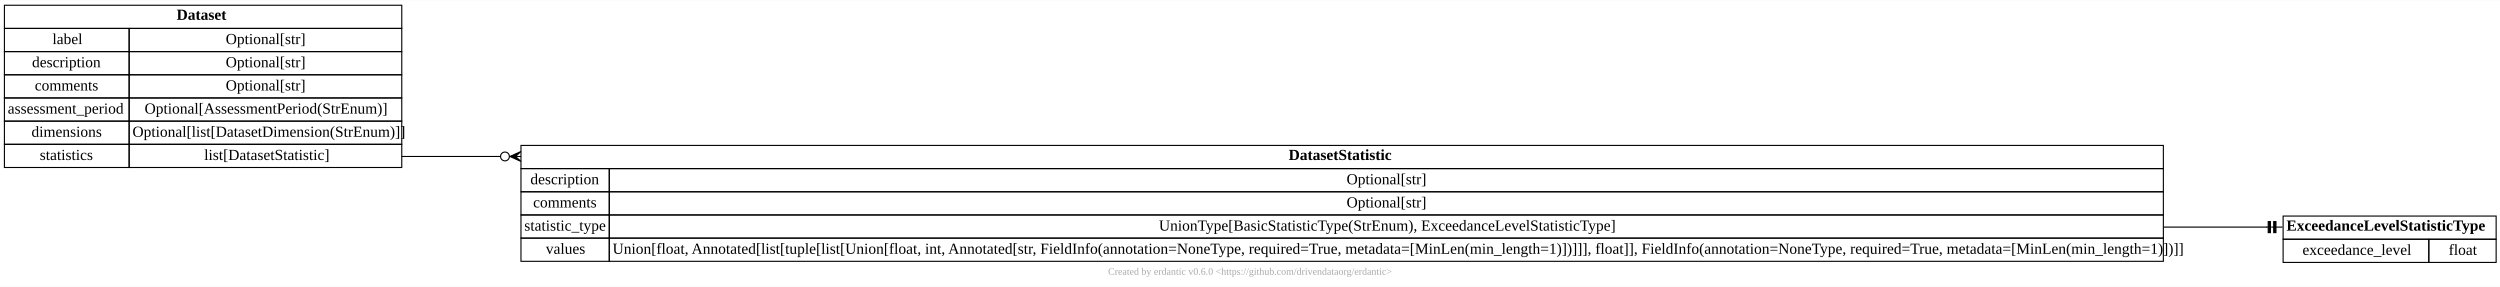
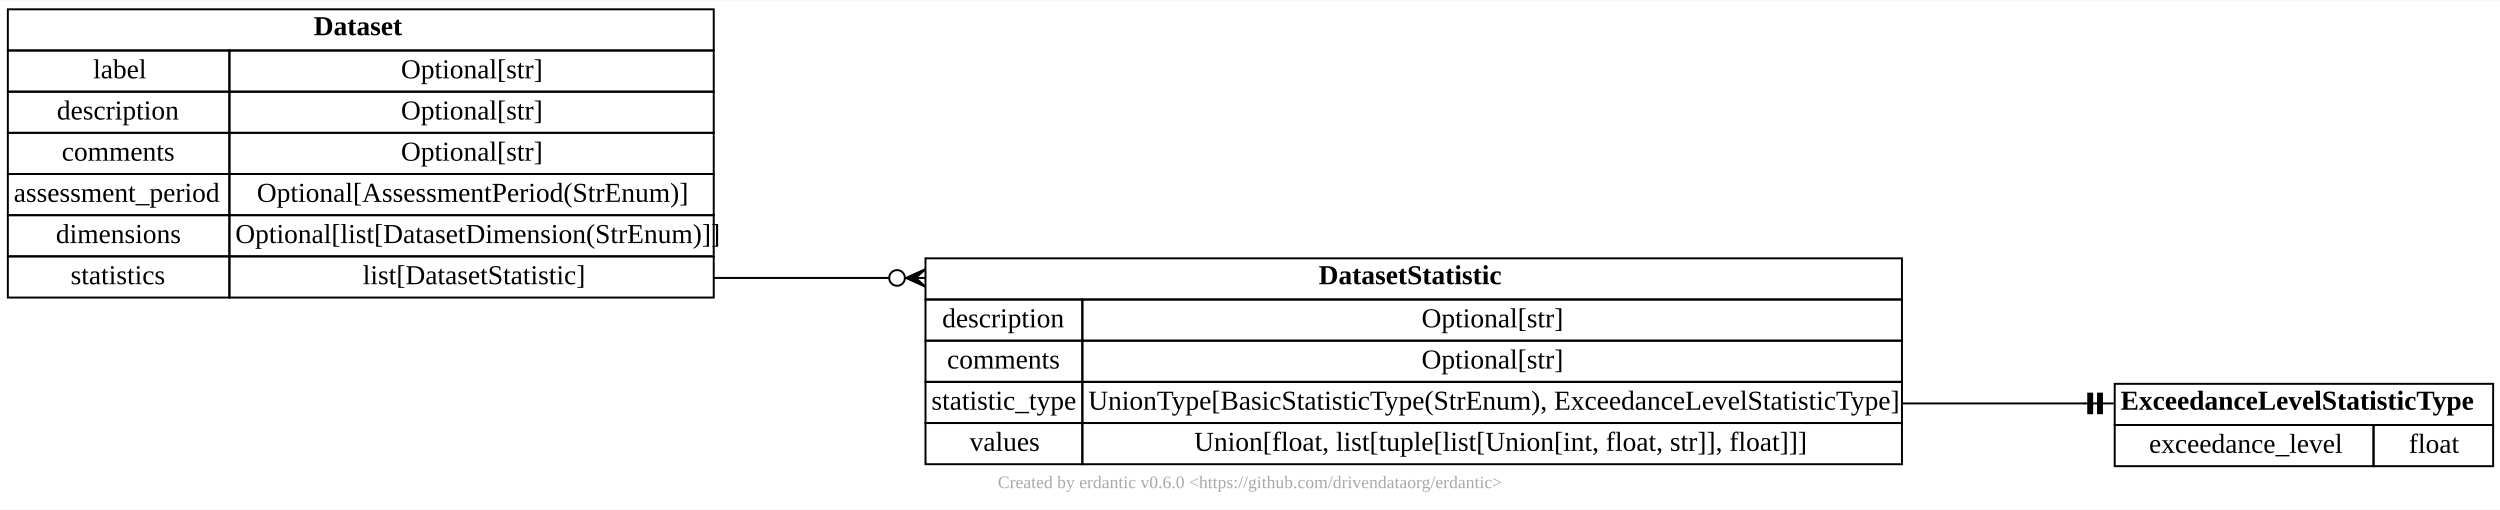
- <svg xmlns="http://www.w3.org/2000/svg" xmlns:xlink="http://www.w3.org/1999/xlink" width="2265pt" height="260pt" viewBox="0.00 0.00 2265.00 259.50">
+ <svg xmlns="http://www.w3.org/2000/svg" xmlns:xlink="http://www.w3.org/1999/xlink" width="1275pt" height="260pt" viewBox="0.00 0.00 1275.00 259.50">
  <g id="graph0" class="graph" transform="scale(1 1) rotate(0) translate(4 255.5)">
-     <polygon fill="white" stroke="none" points="-4,4 -4,-255.5 2261,-255.5 2261,4 -4,4" />
-     <text text-anchor="middle" x="1128.5" y="-6.8" font-family="Times New Roman,serif" font-size="9.00" fill="#a8a8a8">Created by erdantic v0.6.0 &lt;https://github.com/drivendataorg/erdantic&gt;</text>
+     <polygon fill="white" stroke="none" points="-4,4 -4,-255.5 1271,-255.5 1271,4 -4,4" />
+     <text text-anchor="middle" x="633.5" y="-6.8" font-family="Times New Roman,serif" font-size="9.00" fill="#a8a8a8">Created by erdantic v0.6.0 &lt;https://github.com/drivendataorg/erdantic&gt;</text>
    <g id="node1" class="node">
      <g id="a_node1">
        <a xlink:title="eya_def_tools.data_models.dataset.Dataset&#10;&#10;Collection of labelled data for one specific quantity.&#10;&#10;The data is labelled by specifying dimensions and including&#10;coordinates along the dimensions for each data value.&#10;&#10;Attributes:&#10;    label (Optional[str]): Optional label of the dataset, which should not be empty if the field is included. Default is None.&#10;    description (Optional[str]): Optional description of the dataset, which should not be empty if the field is included. Default is None.&#10;    comments (Optional[str]): Optional comments on the dataset, which should not be empty if the field is included. Default is None.&#10;    assessment_period (Optional[AssessmentPeriod(StrEnum)]): Optional period of or in time that has been assessed and for which the dataset is applicable. This field is to be included only when relevant. Default is None.&#10;    dimensions (Optional[list[DatasetDimension(StrEnum)]]): Dimensions along which the dataset is binned. All statistics within the same dataset object must have the same dimensions. The dimensions must correspond to and be listed in the same order as the coordinates for the values of all statistics. A dataset without dimensions can only have a single value for each statistic. Default is None.&#10;    statistics (list[DatasetStatistic]): List of dataset statistic objects that each include data values for a specific statistic type. For example, there may be two statistics, one for mean values and one for standard deviation values.&#10;">
          <polygon fill="none" stroke="black" points="0,-230 0,-251 360,-251 360,-230 0,-230" />
          <text text-anchor="start" x="156" y="-237.8" font-family="Times New Roman,serif" font-weight="bold" font-size="14.00">Dataset</text>
          <polygon fill="none" stroke="black" points="0,-209 0,-230 113,-230 113,-209 0,-209" />
          <text text-anchor="start" x="43.5" y="-215.8" font-family="Times New Roman,serif" font-size="14.00">label</text>
          <polygon fill="none" stroke="black" points="113,-209 113,-230 360,-230 360,-209 113,-209" />
          <text text-anchor="start" x="200.5" y="-215.8" font-family="Times New Roman,serif" font-size="14.00">Optional[str]</text>
          <polygon fill="none" stroke="black" points="0,-188 0,-209 113,-209 113,-188 0,-188" />
          <text text-anchor="start" x="25" y="-194.8" font-family="Times New Roman,serif" font-size="14.00">description</text>
          <polygon fill="none" stroke="black" points="113,-188 113,-209 360,-209 360,-188 113,-188" />
          <text text-anchor="start" x="200.5" y="-194.8" font-family="Times New Roman,serif" font-size="14.00">Optional[str]</text>
          <polygon fill="none" stroke="black" points="0,-167 0,-188 113,-188 113,-167 0,-167" />
          <text text-anchor="start" x="27.5" y="-173.8" font-family="Times New Roman,serif" font-size="14.00">comments</text>
          <polygon fill="none" stroke="black" points="113,-167 113,-188 360,-188 360,-167 113,-167" />
          <text text-anchor="start" x="200.5" y="-173.8" font-family="Times New Roman,serif" font-size="14.00">Optional[str]</text>
          <polygon fill="none" stroke="black" points="0,-146 0,-167 113,-167 113,-146 0,-146" />
          <text text-anchor="start" x="3" y="-152.8" font-family="Times New Roman,serif" font-size="14.00">assessment_period</text>
          <polygon fill="none" stroke="black" points="113,-146 113,-167 360,-167 360,-146 113,-146" />
          <text text-anchor="start" x="127" y="-152.8" font-family="Times New Roman,serif" font-size="14.00">Optional[AssessmentPeriod(StrEnum)]</text>
          <polygon fill="none" stroke="black" points="0,-125 0,-146 113,-146 113,-125 0,-125" />
          <text text-anchor="start" x="24.5" y="-131.8" font-family="Times New Roman,serif" font-size="14.00">dimensions</text>
          <polygon fill="none" stroke="black" points="113,-125 113,-146 360,-146 360,-125 113,-125" />
          <text text-anchor="start" x="116" y="-131.8" font-family="Times New Roman,serif" font-size="14.00">Optional[list[DatasetDimension(StrEnum)]]</text>
          <polygon fill="none" stroke="black" points="0,-104 0,-125 113,-125 113,-104 0,-104" />
          <text text-anchor="start" x="32" y="-110.8" font-family="Times New Roman,serif" font-size="14.00">statistics</text>
          <polygon fill="none" stroke="black" points="113,-104 113,-125 360,-125 360,-104 113,-104" />
          <text text-anchor="start" x="181" y="-110.8" font-family="Times New Roman,serif" font-size="14.00">list[DatasetStatistic]</text>
        </a>
      </g>
    </g>
    <g id="node2" class="node">
      <g id="a_node2">
-         <a xlink:title="eya_def_tools.data_models.dataset.DatasetStatistic&#10;&#10;Dataset values for one specific statistic type.&#10;&#10;Attributes:&#10;    description (Optional[str]): Optional description of the dataset statistic, which should not be empty if the field is included. Default is None.&#10;    comments (Optional[str]): Optional comments on the dataset statistic, which should not be empty if the field is included. Default is None.&#10;    statistic_type (UnionType[BasicStatisticType(StrEnum), ExceedanceLevelStatisticType]): Type of statistic that the component of the dataset contains. All values must correspond to this statistic.&#10;    values (Union[float, Annotated[list[tuple[list[Union[float, int, Annotated[str, FieldInfo(annotation=NoneType, required=True, metadata=[MinLen(min_length=1)])]]], float]], FieldInfo(annotation=NoneType, required=True, metadata=[MinLen(min_length=1)])]]): Dataset value(s) as a single number or  one or more values at coordinates. If more than one value is included the values must be represented together with coordinates. A single value can be included either with or without coordinates. The coordinates must correspond to and be listed the same order as the dimensions specified for the dataset.&#10;">
-           <polygon fill="none" stroke="black" points="468,-103 468,-124 1956,-124 1956,-103 468,-103" />
-           <text text-anchor="start" x="1163.5" y="-110.8" font-family="Times New Roman,serif" font-weight="bold" font-size="14.00">DatasetStatistic</text>
+         <a xlink:title="eya_def_tools.data_models.dataset.DatasetStatistic&#10;&#10;Dataset values for one specific statistic type.&#10;&#10;Attributes:&#10;    description (Optional[str]): Optional description of the dataset statistic, which should not be empty if the field is included. Default is None.&#10;    comments (Optional[str]): Optional comments on the dataset statistic, which should not be empty if the field is included. Default is None.&#10;    statistic_type (UnionType[BasicStatisticType(StrEnum), ExceedanceLevelStatisticType]): Type of statistic that the component of the dataset contains. All values must correspond to this statistic.&#10;    values (Union[float, list[tuple[list[Union[int, float, str]], float]]]): Dataset value(s) as a single number or one or more values at coordinates. If more than one value is included the values must be represented together with coordinates. A single value can be included either with or without coordinates. The coordinates must correspond to and be listed the same order as the dimensions specified for the dataset.&#10;">
+           <polygon fill="none" stroke="black" points="468,-103 468,-124 966,-124 966,-103 468,-103" />
+           <text text-anchor="start" x="668.5" y="-110.8" font-family="Times New Roman,serif" font-weight="bold" font-size="14.00">DatasetStatistic</text>
          <polygon fill="none" stroke="black" points="468,-82 468,-103 548,-103 548,-82 468,-82" />
          <text text-anchor="start" x="476.5" y="-88.8" font-family="Times New Roman,serif" font-size="14.00">description</text>
-           <polygon fill="none" stroke="black" points="548,-82 548,-103 1956,-103 1956,-82 548,-82" />
-           <text text-anchor="start" x="1216" y="-88.8" font-family="Times New Roman,serif" font-size="14.00">Optional[str]</text>
+           <polygon fill="none" stroke="black" points="548,-82 548,-103 966,-103 966,-82 548,-82" />
+           <text text-anchor="start" x="721" y="-88.8" font-family="Times New Roman,serif" font-size="14.00">Optional[str]</text>
          <polygon fill="none" stroke="black" points="468,-61 468,-82 548,-82 548,-61 468,-61" />
          <text text-anchor="start" x="479" y="-67.8" font-family="Times New Roman,serif" font-size="14.00">comments</text>
-           <polygon fill="none" stroke="black" points="548,-61 548,-82 1956,-82 1956,-61 548,-61" />
-           <text text-anchor="start" x="1216" y="-67.8" font-family="Times New Roman,serif" font-size="14.00">Optional[str]</text>
+           <polygon fill="none" stroke="black" points="548,-61 548,-82 966,-82 966,-61 548,-61" />
+           <text text-anchor="start" x="721" y="-67.8" font-family="Times New Roman,serif" font-size="14.00">Optional[str]</text>
          <polygon fill="none" stroke="black" points="468,-40 468,-61 548,-61 548,-40 468,-40" />
          <text text-anchor="start" x="471" y="-46.8" font-family="Times New Roman,serif" font-size="14.00">statistic_type</text>
-           <polygon fill="none" stroke="black" points="548,-40 548,-61 1956,-61 1956,-40 548,-40" />
-           <text text-anchor="start" x="1046" y="-46.8" font-family="Times New Roman,serif" font-size="14.00">UnionType[BasicStatisticType(StrEnum), ExceedanceLevelStatisticType]</text>
+           <polygon fill="none" stroke="black" points="548,-40 548,-61 966,-61 966,-40 548,-40" />
+           <text text-anchor="start" x="551" y="-46.8" font-family="Times New Roman,serif" font-size="14.00">UnionType[BasicStatisticType(StrEnum), ExceedanceLevelStatisticType]</text>
          <polygon fill="none" stroke="black" points="468,-19 468,-40 548,-40 548,-19 468,-19" />
          <text text-anchor="start" x="490.5" y="-25.8" font-family="Times New Roman,serif" font-size="14.00">values</text>
-           <polygon fill="none" stroke="black" points="548,-19 548,-40 1956,-40 1956,-19 548,-19" />
-           <text text-anchor="start" x="551" y="-25.8" font-family="Times New Roman,serif" font-size="14.00">Union[float, Annotated[list[tuple[list[Union[float, int, Annotated[str, FieldInfo(annotation=NoneType, required=True, metadata=[MinLen(min_length=1)])]]], float]], FieldInfo(annotation=NoneType, required=True, metadata=[MinLen(min_length=1)])]]</text>
+           <polygon fill="none" stroke="black" points="548,-19 548,-40 966,-40 966,-19 548,-19" />
+           <text text-anchor="start" x="605" y="-25.8" font-family="Times New Roman,serif" font-size="14.00">Union[float, list[tuple[list[Union[int, float, str]], float]]]</text>
        </a>
      </g>
    </g>
    <g id="edge1" class="edge">
      <path fill="none" stroke="black" d="M360,-114C401.06,-114 415.78,-114 449.23,-114" />
      <polygon fill="black" stroke="black" points="458,-114 468,-118.5 463,-114 468,-114 468,-114 468,-114 463,-114 468,-109.5 458,-114 458,-114" />
      <ellipse fill="none" stroke="black" cx="453.5" cy="-114" rx="4" ry="4" />
    </g>
    <g id="node3" class="node">
      <g id="a_node3">
        <a xlink:title="eya_def_tools.data_models.dataset.ExceedanceLevelStatisticType&#10;&#10;Probability of exceedance level statistic type.&#10;&#10;Attributes:&#10;    exceedance_level (float): The dimensionless probability of exceedance level (i.e. probability value between 0.0 and 1.0) of the statistic.&#10;">
-           <polygon fill="none" stroke="black" points="2064.5,-39 2064.5,-60 2257.5,-60 2257.5,-39 2064.5,-39" />
-           <text text-anchor="start" x="2067.5" y="-46.8" font-family="Times New Roman,serif" font-weight="bold" font-size="14.00">ExceedanceLevelStatisticType</text>
-           <polygon fill="none" stroke="black" points="2064.5,-18 2064.5,-39 2196.5,-39 2196.5,-18 2064.5,-18" />
-           <text text-anchor="start" x="2082" y="-24.8" font-family="Times New Roman,serif" font-size="14.00">exceedance_level</text>
-           <polygon fill="none" stroke="black" points="2196.5,-18 2196.5,-39 2257.5,-39 2257.5,-18 2196.5,-18" />
-           <text text-anchor="start" x="2214.5" y="-24.8" font-family="Times New Roman,serif" font-size="14.00">float</text>
+           <polygon fill="none" stroke="black" points="1074.5,-39 1074.5,-60 1267.5,-60 1267.5,-39 1074.5,-39" />
+           <text text-anchor="start" x="1077.5" y="-46.8" font-family="Times New Roman,serif" font-weight="bold" font-size="14.00">ExceedanceLevelStatisticType</text>
+           <polygon fill="none" stroke="black" points="1074.5,-18 1074.5,-39 1206.5,-39 1206.5,-18 1074.5,-18" />
+           <text text-anchor="start" x="1092" y="-24.8" font-family="Times New Roman,serif" font-size="14.00">exceedance_level</text>
+           <polygon fill="none" stroke="black" points="1206.5,-18 1206.5,-39 1267.5,-39 1267.5,-18 1206.5,-18" />
+           <text text-anchor="start" x="1224.5" y="-24.8" font-family="Times New Roman,serif" font-size="14.00">float</text>
        </a>
      </g>
    </g>
    <g id="edge2" class="edge">
-       <path fill="none" stroke="black" d="M1956,-50C1998.75,-50 2012.94,-50 2049.45,-50" />
-       <polyline fill="none" stroke="black" points="2064,-50 2059,-50" />
-       <polygon fill="black" stroke="black" points="2058,-45 2058,-55 2056,-55 2056,-45 2058,-45" />
-       <polyline fill="none" stroke="black" points="2059,-50 2054,-50" />
-       <polygon fill="black" stroke="black" points="2053,-45 2053,-55 2051,-55 2051,-45 2053,-45" />
-       <polyline fill="none" stroke="black" points="2054,-50 2049,-50" />
+       <path fill="none" stroke="black" d="M966,-50C1008.75,-50 1022.94,-50 1059.45,-50" />
+       <polyline fill="none" stroke="black" points="1074,-50 1069,-50" />
+       <polygon fill="black" stroke="black" points="1068,-45 1068,-55 1066,-55 1066,-45 1068,-45" />
+       <polyline fill="none" stroke="black" points="1069,-50 1064,-50" />
+       <polygon fill="black" stroke="black" points="1063,-45 1063,-55 1061,-55 1061,-45 1063,-45" />
+       <polyline fill="none" stroke="black" points="1064,-50 1059,-50" />
    </g>
  </g>
</svg>
